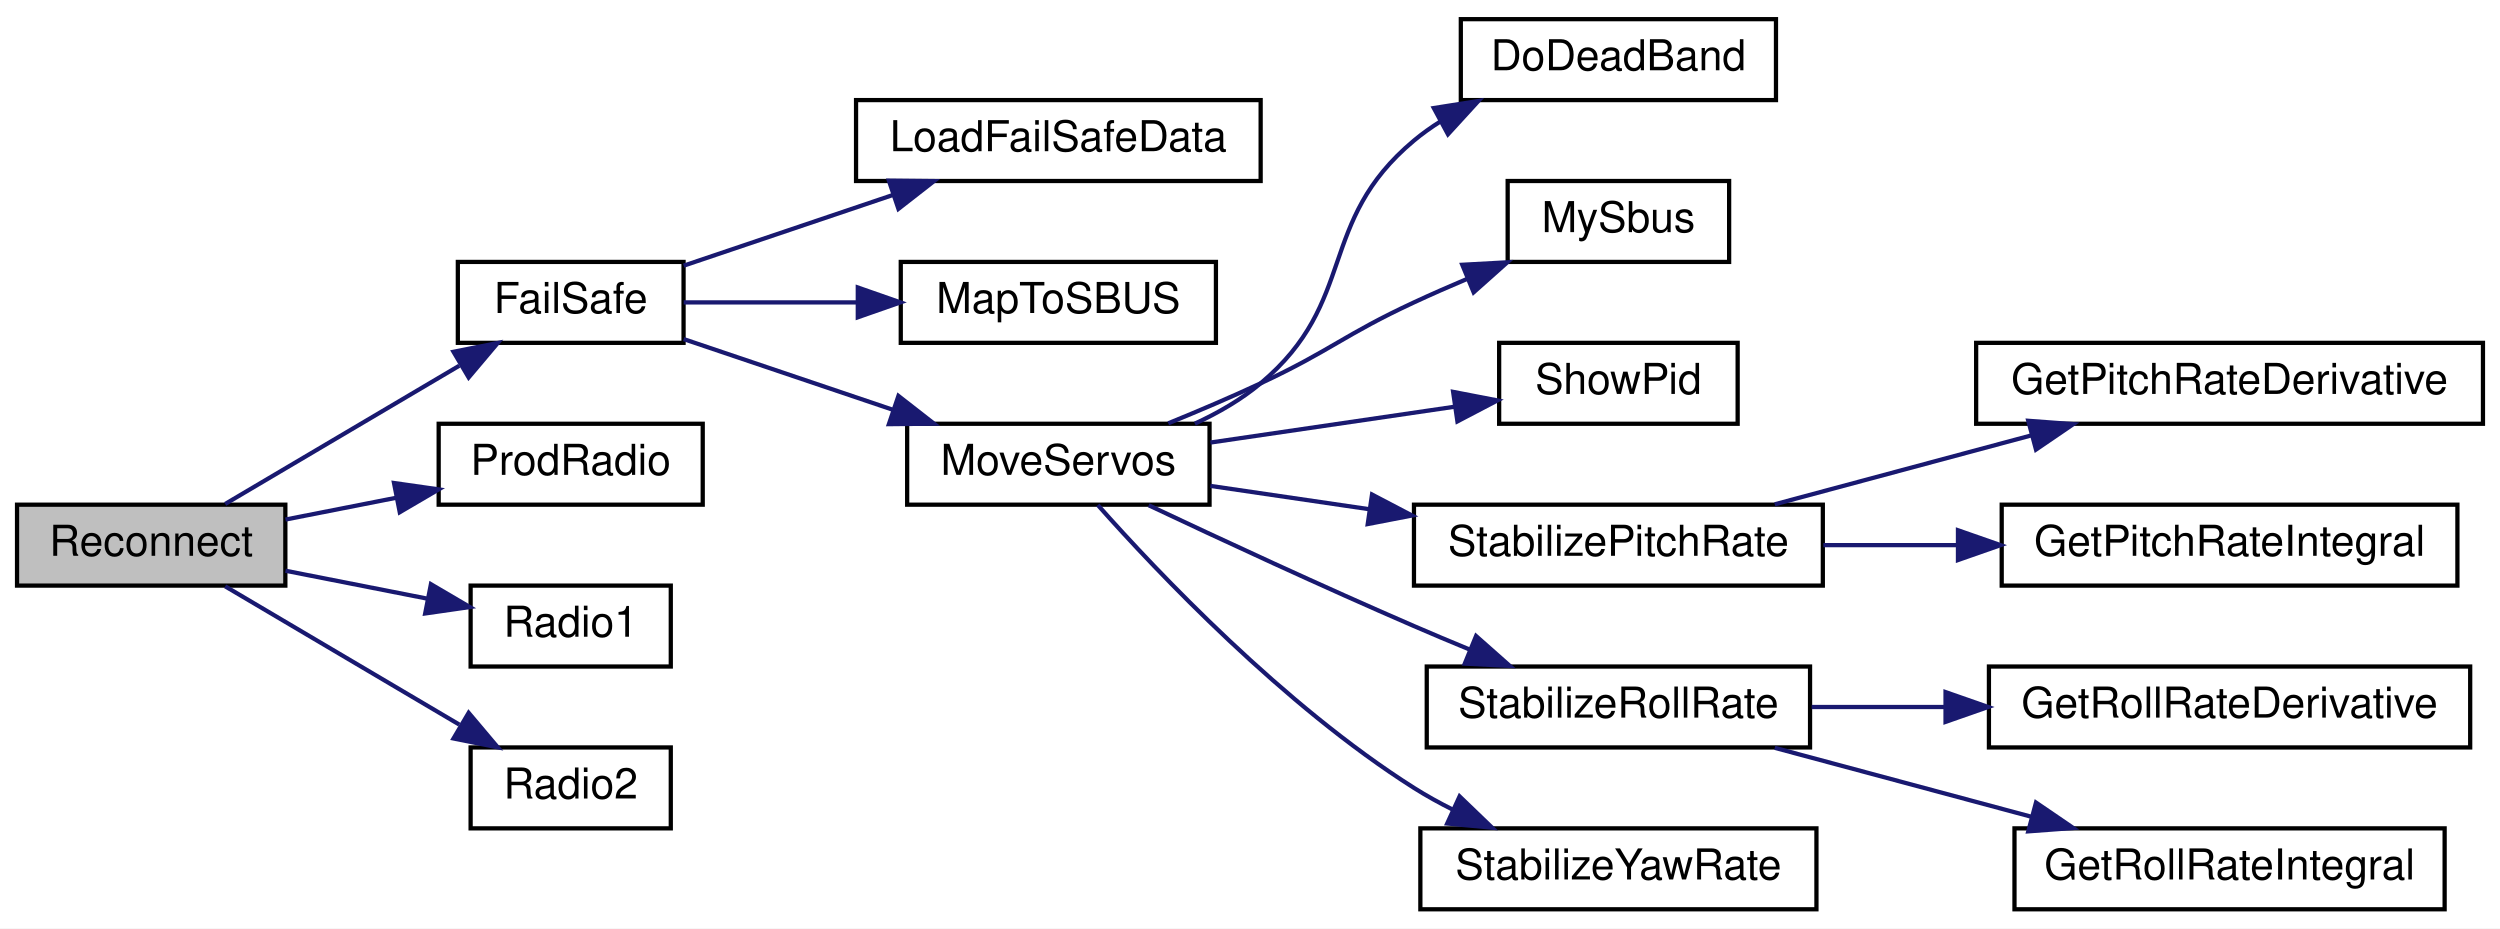
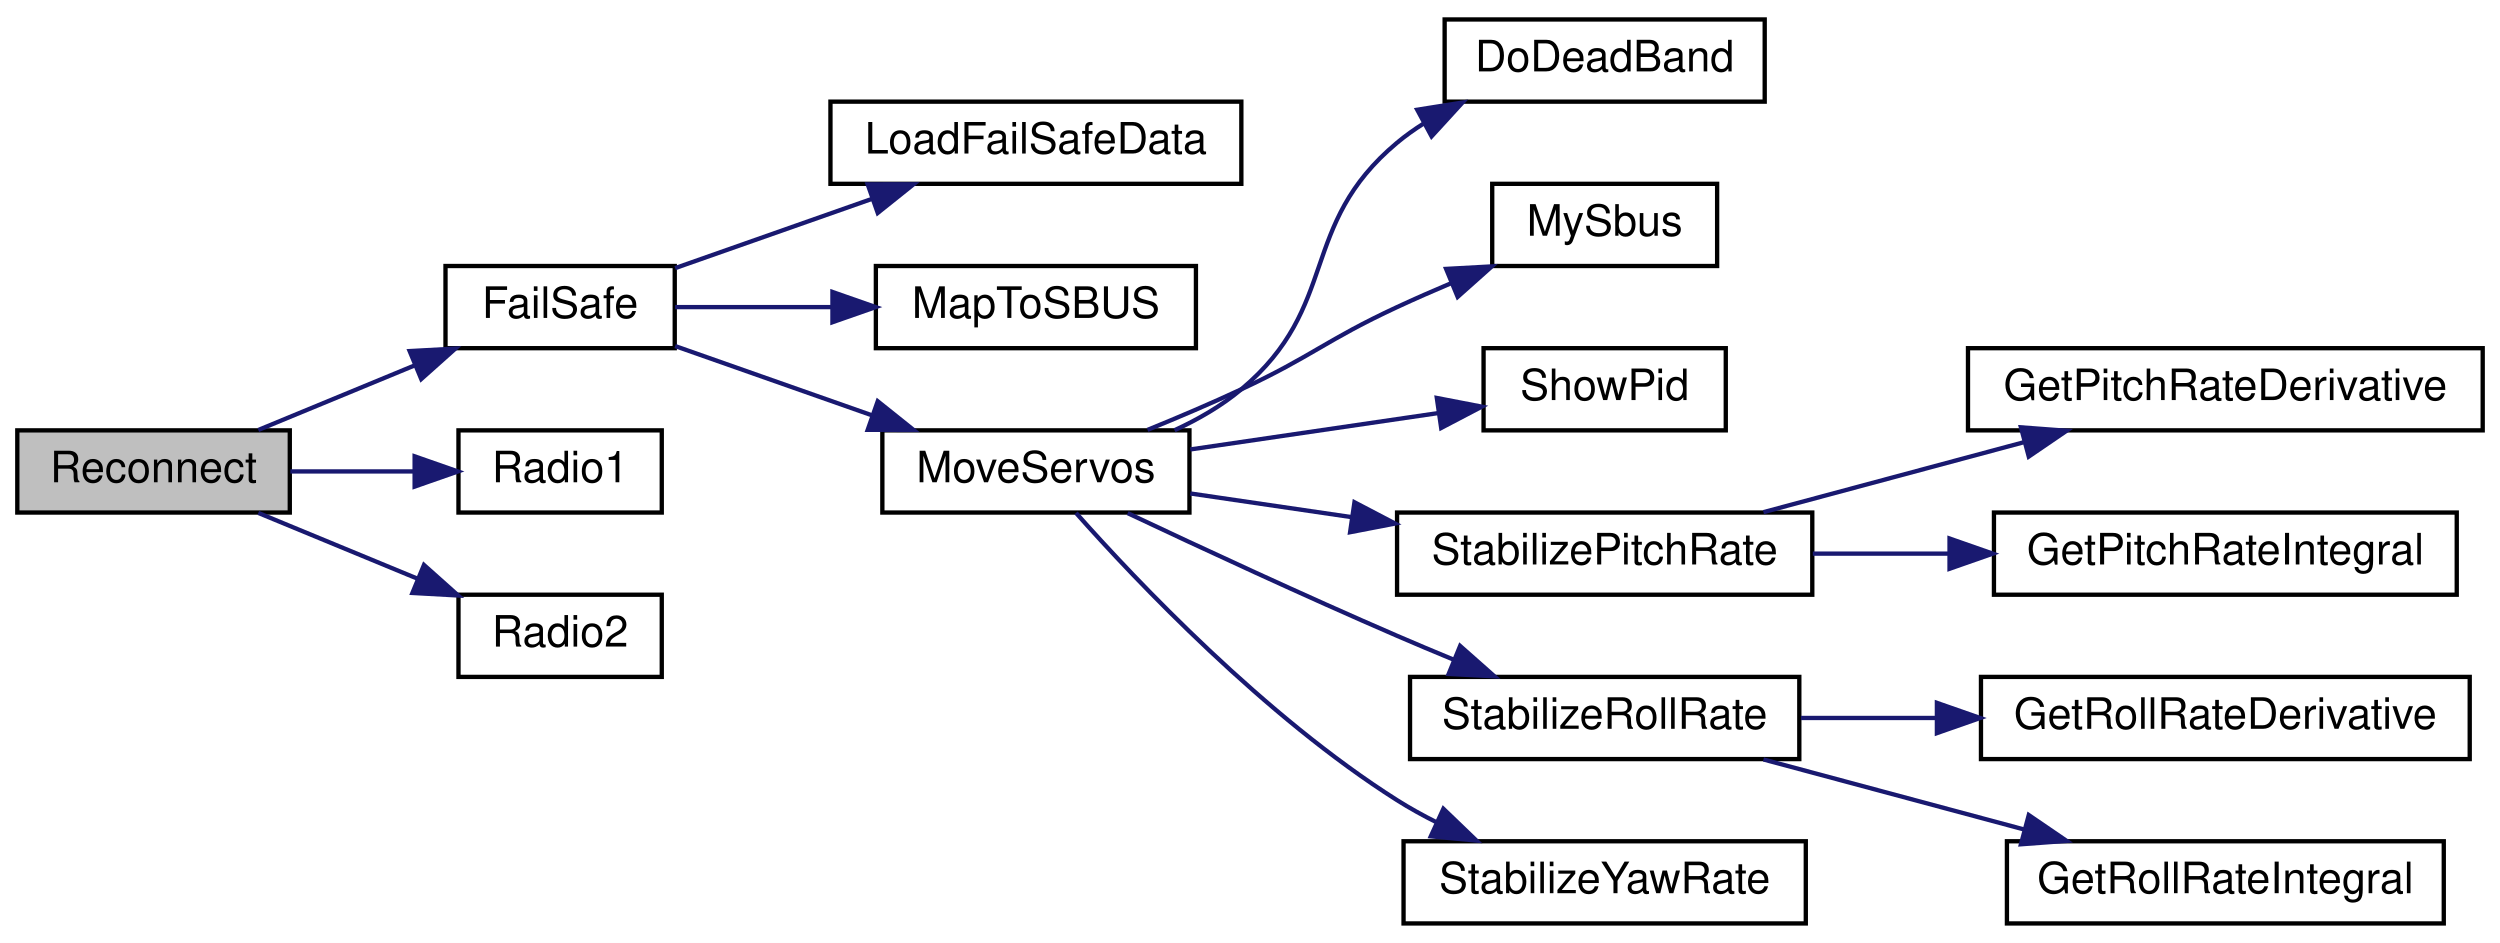
- <svg xmlns="http://www.w3.org/2000/svg" xmlns:xlink="http://www.w3.org/1999/xlink" width="587pt" height="218pt" viewBox="0.00 0.00 587.00 218.00">
+ <svg xmlns="http://www.w3.org/2000/svg" xmlns:xlink="http://www.w3.org/1999/xlink" width="578pt" height="218pt" viewBox="0.00 0.00 578.00 218.00">
  <g id="graph0" class="graph" transform="scale(1 1) rotate(0) translate(4 214)">
-     <polygon fill="white" stroke="transparent" points="-4,4 -4,-214 583,-214 583,4 -4,4" />
+     <polygon fill="white" stroke="transparent" points="-4,4 -4,-214 574,-214 574,4 -4,4" />
    <g id="node1" class="node">
      <g id="a_node1">
        <a xlink:title=" ">
-           <polygon fill="#bfbfbf" stroke="black" points="0,-76.5 0,-95.5 63,-95.5 63,-76.5 0,-76.5" />
-           <text text-anchor="middle" x="31.5" y="-83.5" font-family="Helvetica,sans-Serif" font-size="10.00">Reconnect</text>
+           <polygon fill="#bfbfbf" stroke="black" points="0,-95.5 0,-114.5 63,-114.5 63,-95.5 0,-95.5" />
+           <text text-anchor="middle" x="31.5" y="-102.5" font-family="Helvetica,sans-Serif" font-size="10.00">Reconnect</text>
        </a>
      </g>
    </g>
    <g id="node2" class="node">
      <g id="a_node2">
        <a xlink:href="radio_8h.html#a42318598726782ebb2e1857f167c8cda" target="_top" xlink:title=" ">
-           <polygon fill="white" stroke="black" points="103.5,-133.5 103.5,-152.5 156.5,-152.5 156.5,-133.5 103.5,-133.5" />
-           <text text-anchor="middle" x="130" y="-140.5" font-family="Helvetica,sans-Serif" font-size="10.00">FailSafe</text>
+           <polygon fill="white" stroke="black" points="99,-133.5 99,-152.5 152,-152.5 152,-133.5 99,-133.5" />
+           <text text-anchor="middle" x="125.5" y="-140.5" font-family="Helvetica,sans-Serif" font-size="10.00">FailSafe</text>
        </a>
      </g>
    </g>
    <g id="edge1" class="edge">
-       <path fill="none" stroke="midnightblue" d="M48.87,-95.67C63.93,-104.57 86.5,-117.9 103.85,-128.14" />
-       <polygon fill="midnightblue" stroke="midnightblue" points="102.48,-131.4 112.87,-133.47 106.04,-125.37 102.48,-131.4" />
+       <path fill="none" stroke="midnightblue" d="M55.72,-114.59C66.72,-119.13 80.05,-124.64 92.04,-129.59" />
+       <polygon fill="midnightblue" stroke="midnightblue" points="90.71,-132.83 101.29,-133.41 93.39,-126.36 90.71,-132.83" />
    </g>
    <g id="node16" class="node">
      <g id="a_node16">
-         <a xlink:href="radio_8h.html#a99f0389cf05f26f8c76aab69eb7d9529" target="_top" xlink:title=" ">
-           <polygon fill="white" stroke="black" points="99,-95.5 99,-114.5 161,-114.5 161,-95.5 99,-95.5" />
-           <text text-anchor="middle" x="130" y="-102.5" font-family="Helvetica,sans-Serif" font-size="10.00">ProdRadio</text>
+         <a xlink:href="radio_8h.html#a6e2d4126d864c50e7c23c988c2bfdd1a" target="_top" xlink:title=" ">
+           <polygon fill="white" stroke="black" points="102,-95.5 102,-114.5 149,-114.5 149,-95.5 102,-95.5" />
+           <text text-anchor="middle" x="125.5" y="-102.5" font-family="Helvetica,sans-Serif" font-size="10.00">Radio1</text>
        </a>
      </g>
    </g>
    <g id="edge15" class="edge">
-       <path fill="none" stroke="midnightblue" d="M63.03,-92.01C71.29,-93.64 80.35,-95.42 89.04,-97.13" />
-       <polygon fill="midnightblue" stroke="midnightblue" points="88.51,-100.59 99,-99.09 89.86,-93.73 88.51,-100.59" />
+       <path fill="none" stroke="midnightblue" d="M63.13,-105C72.33,-105 82.44,-105 91.76,-105" />
+       <polygon fill="midnightblue" stroke="midnightblue" points="91.86,-108.5 101.86,-105 91.86,-101.5 91.86,-108.5" />
    </g>
    <g id="node17" class="node">
      <g id="a_node17">
-         <a xlink:href="radio_8h.html#a6e2d4126d864c50e7c23c988c2bfdd1a" target="_top" xlink:title=" ">
-           <polygon fill="white" stroke="black" points="106.5,-57.5 106.5,-76.5 153.5,-76.5 153.5,-57.5 106.5,-57.5" />
-           <text text-anchor="middle" x="130" y="-64.5" font-family="Helvetica,sans-Serif" font-size="10.00">Radio1</text>
+         <a xlink:href="radio_8h.html#a8b76f3c338025926421c7b308405bbfd" target="_top" xlink:title=" ">
+           <polygon fill="white" stroke="black" points="102,-57.5 102,-76.5 149,-76.5 149,-57.5 102,-57.5" />
+           <text text-anchor="middle" x="125.5" y="-64.5" font-family="Helvetica,sans-Serif" font-size="10.00">Radio2</text>
        </a>
      </g>
    </g>
    <g id="edge16" class="edge">
-       <path fill="none" stroke="midnightblue" d="M63.03,-79.99C73.66,-77.9 85.62,-75.54 96.41,-73.42" />
-       <polygon fill="midnightblue" stroke="midnightblue" points="97.18,-76.83 106.31,-71.47 95.83,-69.96 97.18,-76.83" />
-     </g>
-     <g id="node18" class="node">
-       <g id="a_node18">
-         <a xlink:href="radio_8h.html#a8b76f3c338025926421c7b308405bbfd" target="_top" xlink:title=" ">
-           <polygon fill="white" stroke="black" points="106.5,-19.5 106.5,-38.5 153.5,-38.5 153.5,-19.5 106.5,-19.5" />
-           <text text-anchor="middle" x="130" y="-26.5" font-family="Helvetica,sans-Serif" font-size="10.00">Radio2</text>
-         </a>
-       </g>
-     </g>
-     <g id="edge17" class="edge">
-       <path fill="none" stroke="midnightblue" d="M48.87,-76.33C63.93,-67.43 86.5,-54.1 103.85,-43.86" />
-       <polygon fill="midnightblue" stroke="midnightblue" points="106.04,-46.63 112.87,-38.53 102.48,-40.6 106.04,-46.63" />
+       <path fill="none" stroke="midnightblue" d="M55.72,-95.41C66.89,-90.8 80.46,-85.19 92.59,-80.18" />
+       <polygon fill="midnightblue" stroke="midnightblue" points="94.02,-83.38 101.93,-76.32 91.35,-76.91 94.02,-83.38" />
    </g>
    <g id="node3" class="node">
      <g id="a_node3">
        <a xlink:href="_receiver_code_2src_2main_8cpp.html#a7b232e8049c83655363495df07fc96d9" target="_top" xlink:title=" ">
-           <polygon fill="white" stroke="black" points="197,-171.5 197,-190.5 292,-190.5 292,-171.5 197,-171.5" />
-           <text text-anchor="middle" x="244.5" y="-178.5" font-family="Helvetica,sans-Serif" font-size="10.00">LoadFailSafeData</text>
+           <polygon fill="white" stroke="black" points="188,-171.5 188,-190.5 283,-190.5 283,-171.5 188,-171.5" />
+           <text text-anchor="middle" x="235.5" y="-178.5" font-family="Helvetica,sans-Serif" font-size="10.00">LoadFailSafeData</text>
        </a>
      </g>
    </g>
    <g id="edge2" class="edge">
-       <path fill="none" stroke="midnightblue" d="M156.53,-151.62C171.02,-156.52 189.44,-162.74 205.6,-168.2" />
-       <polygon fill="midnightblue" stroke="midnightblue" points="204.71,-171.59 215.31,-171.48 206.95,-164.96 204.71,-171.59" />
+       <path fill="none" stroke="midnightblue" d="M152.09,-152.01C165.71,-156.79 182.68,-162.77 197.68,-168.05" />
+       <polygon fill="midnightblue" stroke="midnightblue" points="196.61,-171.38 207.2,-171.39 198.93,-164.77 196.61,-171.38" />
    </g>
    <g id="node4" class="node">
      <g id="a_node4">
        <a xlink:href="_receiver_code_2src_2main_8cpp.html#a6a495c5560f12cc3fd3df9454927d681" target="_top" xlink:title=" ">
-           <polygon fill="white" stroke="black" points="207.5,-133.5 207.5,-152.5 281.5,-152.5 281.5,-133.5 207.5,-133.5" />
-           <text text-anchor="middle" x="244.5" y="-140.5" font-family="Helvetica,sans-Serif" font-size="10.00">MapToSBUS</text>
+           <polygon fill="white" stroke="black" points="198.5,-133.5 198.5,-152.5 272.5,-152.5 272.5,-133.5 198.5,-133.5" />
+           <text text-anchor="middle" x="235.5" y="-140.5" font-family="Helvetica,sans-Serif" font-size="10.00">MapToSBUS</text>
        </a>
      </g>
    </g>
    <g id="edge3" class="edge">
-       <path fill="none" stroke="midnightblue" d="M156.53,-143C168.51,-143 183.18,-143 197.04,-143" />
-       <polygon fill="midnightblue" stroke="midnightblue" points="197.41,-146.5 207.41,-143 197.41,-139.5 197.41,-146.5" />
+       <path fill="none" stroke="midnightblue" d="M152.09,-143C162.91,-143 175.86,-143 188.25,-143" />
+       <polygon fill="midnightblue" stroke="midnightblue" points="188.46,-146.5 198.46,-143 188.46,-139.5 188.46,-146.5" />
    </g>
    <g id="node5" class="node">
      <g id="a_node5">
        <a xlink:href="_receiver_code_2src_2main_8cpp.html#a6f2443a0666140cf4d8b7352bb3b793c" target="_top" xlink:title=" ">
-           <polygon fill="white" stroke="black" points="209,-95.5 209,-114.5 280,-114.5 280,-95.5 209,-95.5" />
-           <text text-anchor="middle" x="244.5" y="-102.5" font-family="Helvetica,sans-Serif" font-size="10.00">MoveServos</text>
+           <polygon fill="white" stroke="black" points="200,-95.5 200,-114.5 271,-114.5 271,-95.5 200,-95.5" />
+           <text text-anchor="middle" x="235.5" y="-102.5" font-family="Helvetica,sans-Serif" font-size="10.00">MoveServos</text>
        </a>
      </g>
    </g>
    <g id="edge4" class="edge">
-       <path fill="none" stroke="midnightblue" d="M156.53,-134.38C171.02,-129.48 189.44,-123.26 205.6,-117.8" />
-       <polygon fill="midnightblue" stroke="midnightblue" points="206.95,-121.04 215.31,-114.52 204.71,-114.41 206.95,-121.04" />
+       <path fill="none" stroke="midnightblue" d="M152.09,-133.99C165.71,-129.21 182.68,-123.23 197.68,-117.95" />
+       <polygon fill="midnightblue" stroke="midnightblue" points="198.93,-121.23 207.2,-114.61 196.61,-114.62 198.93,-121.23" />
    </g>
    <g id="node6" class="node">
      <g id="a_node6">
        <a xlink:href="imu_8h.html#a8af33ed107fd76161fafaedefee43681" target="_top" xlink:title=" ">
-           <polygon fill="white" stroke="black" points="339,-190.5 339,-209.5 413,-209.5 413,-190.5 339,-190.5" />
-           <text text-anchor="middle" x="376" y="-197.5" font-family="Helvetica,sans-Serif" font-size="10.00">DoDeadBand</text>
+           <polygon fill="white" stroke="black" points="330,-190.5 330,-209.5 404,-209.5 404,-190.5 330,-190.5" />
+           <text text-anchor="middle" x="367" y="-197.5" font-family="Helvetica,sans-Serif" font-size="10.00">DoDeadBand</text>
        </a>
      </g>
    </g>
    <g id="edge5" class="edge">
-       <path fill="none" stroke="midnightblue" d="M276.55,-114.53C282.04,-117.06 287.46,-120.19 292,-124 314.96,-143.25 305,-161.79 328,-181 329.95,-182.63 332.06,-184.13 334.27,-185.52" />
-       <polygon fill="midnightblue" stroke="midnightblue" points="332.66,-188.63 343.13,-190.29 335.98,-182.47 332.66,-188.63" />
+       <path fill="none" stroke="midnightblue" d="M267.55,-114.53C273.04,-117.06 278.46,-120.19 283,-124 305.96,-143.25 296,-161.79 319,-181 320.95,-182.63 323.06,-184.13 325.27,-185.52" />
+       <polygon fill="midnightblue" stroke="midnightblue" points="323.66,-188.63 334.13,-190.29 326.98,-182.47 323.66,-188.63" />
    </g>
    <g id="node7" class="node">
      <g id="a_node7">
        <a xlink:href="_receiver_code_2src_2main_8cpp.html#a5424788640aaa8d535d6ea077949ef82" target="_top" xlink:title=" ">
-           <polygon fill="white" stroke="black" points="350,-152.5 350,-171.5 402,-171.5 402,-152.5 350,-152.5" />
-           <text text-anchor="middle" x="376" y="-159.5" font-family="Helvetica,sans-Serif" font-size="10.00">MySbus</text>
+           <polygon fill="white" stroke="black" points="341,-152.5 341,-171.5 393,-171.5 393,-152.5 341,-152.5" />
+           <text text-anchor="middle" x="367" y="-159.5" font-family="Helvetica,sans-Serif" font-size="10.00">MySbus</text>
        </a>
      </g>
    </g>
    <g id="edge6" class="edge">
-       <path fill="none" stroke="midnightblue" d="M270.31,-114.61C277.38,-117.49 285.05,-120.75 292,-124 308.39,-131.65 311.59,-135.38 328,-143 332.06,-144.89 336.36,-146.77 340.65,-148.59" />
-       <polygon fill="midnightblue" stroke="midnightblue" points="339.34,-151.83 349.92,-152.41 342.01,-145.36 339.34,-151.83" />
+       <path fill="none" stroke="midnightblue" d="M261.31,-114.61C268.38,-117.49 276.05,-120.75 283,-124 299.39,-131.65 302.59,-135.38 319,-143 323.06,-144.89 327.36,-146.77 331.65,-148.59" />
+       <polygon fill="midnightblue" stroke="midnightblue" points="330.34,-151.83 340.92,-152.41 333.01,-145.36 330.34,-151.83" />
    </g>
    <g id="node8" class="node">
      <g id="a_node8">
        <a xlink:href="_receiver_code_2src_2main_8cpp.html#a6d8b17c285caab118add813ad0dfdc69" target="_top" xlink:title=" ">
-           <polygon fill="white" stroke="black" points="348,-114.5 348,-133.5 404,-133.5 404,-114.5 348,-114.5" />
-           <text text-anchor="middle" x="376" y="-121.5" font-family="Helvetica,sans-Serif" font-size="10.00">ShowPid</text>
+           <polygon fill="white" stroke="black" points="339,-114.5 339,-133.5 395,-133.5 395,-114.5 339,-114.5" />
+           <text text-anchor="middle" x="367" y="-121.5" font-family="Helvetica,sans-Serif" font-size="10.00">ShowPid</text>
        </a>
      </g>
    </g>
    <g id="edge7" class="edge">
-       <path fill="none" stroke="midnightblue" d="M280.2,-110.09C297.95,-112.7 319.56,-115.87 337.66,-118.52" />
-       <polygon fill="midnightblue" stroke="midnightblue" points="337.19,-121.99 347.59,-119.98 338.2,-115.06 337.19,-121.99" />
+       <path fill="none" stroke="midnightblue" d="M271.2,-110.09C288.95,-112.7 310.56,-115.87 328.66,-118.52" />
+       <polygon fill="midnightblue" stroke="midnightblue" points="328.19,-121.99 338.59,-119.98 329.2,-115.06 328.19,-121.99" />
    </g>
    <g id="node9" class="node">
      <g id="a_node9">
        <a xlink:href="imu_8h.html#a49760866b31e1d6fdc7354d0bfe1e214" target="_top" xlink:title=" ">
-           <polygon fill="white" stroke="black" points="328,-76.5 328,-95.5 424,-95.5 424,-76.5 328,-76.5" />
-           <text text-anchor="middle" x="376" y="-83.5" font-family="Helvetica,sans-Serif" font-size="10.00">StabilizePitchRate</text>
+           <polygon fill="white" stroke="black" points="319,-76.5 319,-95.5 415,-95.5 415,-76.5 319,-76.5" />
+           <text text-anchor="middle" x="367" y="-83.5" font-family="Helvetica,sans-Serif" font-size="10.00">StabilizePitchRate</text>
        </a>
      </g>
    </g>
    <g id="edge8" class="edge">
-       <path fill="none" stroke="midnightblue" d="M280.2,-99.91C291.67,-98.23 304.76,-96.31 317.47,-94.44" />
-       <polygon fill="midnightblue" stroke="midnightblue" points="318.15,-97.88 327.54,-92.96 317.14,-90.95 318.15,-97.88" />
+       <path fill="none" stroke="midnightblue" d="M271.2,-99.91C282.67,-98.23 295.76,-96.31 308.47,-94.44" />
+       <polygon fill="midnightblue" stroke="midnightblue" points="309.15,-97.88 318.54,-92.96 308.14,-90.95 309.15,-97.88" />
    </g>
    <g id="node12" class="node">
      <g id="a_node12">
        <a xlink:href="imu_8h.html#a728333ba3718182e54444a5d42dfaf42" target="_top" xlink:title=" ">
-           <polygon fill="white" stroke="black" points="331,-38.5 331,-57.5 421,-57.5 421,-38.5 331,-38.5" />
-           <text text-anchor="middle" x="376" y="-45.5" font-family="Helvetica,sans-Serif" font-size="10.00">StabilizeRollRate</text>
+           <polygon fill="white" stroke="black" points="322,-38.5 322,-57.5 412,-57.5 412,-38.5 322,-38.5" />
+           <text text-anchor="middle" x="367" y="-45.5" font-family="Helvetica,sans-Serif" font-size="10.00">StabilizeRollRate</text>
        </a>
      </g>
    </g>
    <g id="edge11" class="edge">
-       <path fill="none" stroke="midnightblue" d="M265.72,-95.36C282.35,-87.51 306.58,-76.26 328,-67 332.2,-65.18 336.64,-63.32 341.04,-61.5" />
-       <polygon fill="midnightblue" stroke="midnightblue" points="342.58,-64.66 350.51,-57.64 339.93,-58.18 342.58,-64.66" />
+       <path fill="none" stroke="midnightblue" d="M256.72,-95.36C273.35,-87.51 297.58,-76.26 319,-67 323.2,-65.18 327.64,-63.32 332.04,-61.5" />
+       <polygon fill="midnightblue" stroke="midnightblue" points="333.58,-64.66 341.51,-57.64 330.93,-58.18 333.58,-64.66" />
    </g>
    <g id="node15" class="node">
      <g id="a_node15">
        <a xlink:href="imu_8h.html#ae6c34569f8567a3895fddfd6448bcee2" target="_top" xlink:title=" ">
-           <polygon fill="white" stroke="black" points="329.5,-0.5 329.5,-19.5 422.5,-19.5 422.5,-0.5 329.5,-0.5" />
-           <text text-anchor="middle" x="376" y="-7.5" font-family="Helvetica,sans-Serif" font-size="10.00">StabilizeYawRate</text>
+           <polygon fill="white" stroke="black" points="320.5,-0.5 320.5,-19.5 413.5,-19.5 413.5,-0.5 320.5,-0.5" />
+           <text text-anchor="middle" x="367" y="-7.5" font-family="Helvetica,sans-Serif" font-size="10.00">StabilizeYawRate</text>
        </a>
      </g>
    </g>
    <g id="edge14" class="edge">
-       <path fill="none" stroke="midnightblue" d="M253.77,-95.41C267.71,-79.71 297.39,-48.37 328,-29 330.91,-27.16 334.04,-25.43 337.24,-23.83" />
-       <polygon fill="midnightblue" stroke="midnightblue" points="338.71,-27.01 346.35,-19.66 335.8,-20.64 338.71,-27.01" />
+       <path fill="none" stroke="midnightblue" d="M244.77,-95.41C258.71,-79.71 288.39,-48.37 319,-29 321.91,-27.16 325.04,-25.43 328.24,-23.83" />
+       <polygon fill="midnightblue" stroke="midnightblue" points="329.71,-27.01 337.35,-19.66 326.8,-20.64 329.71,-27.01" />
    </g>
    <g id="node10" class="node">
      <g id="a_node10">
        <a xlink:href="imu_8h.html#ac014ca8e30c59c609753d77ecb2066e1" target="_top" xlink:title=" ">
-           <polygon fill="white" stroke="black" points="460,-114.5 460,-133.5 579,-133.5 579,-114.5 460,-114.5" />
-           <text text-anchor="middle" x="519.5" y="-121.5" font-family="Helvetica,sans-Serif" font-size="10.00">GetPitchRateDerivative</text>
+           <polygon fill="white" stroke="black" points="451,-114.5 451,-133.5 570,-133.5 570,-114.5 451,-114.5" />
+           <text text-anchor="middle" x="510.5" y="-121.5" font-family="Helvetica,sans-Serif" font-size="10.00">GetPitchRateDerivative</text>
        </a>
      </g>
    </g>
    <g id="edge9" class="edge">
-       <path fill="none" stroke="midnightblue" d="M412.71,-95.59C430.97,-100.49 453.41,-106.52 472.91,-111.76" />
-       <polygon fill="midnightblue" stroke="midnightblue" points="472.24,-115.2 482.8,-114.41 474.05,-108.44 472.24,-115.2" />
+       <path fill="none" stroke="midnightblue" d="M403.71,-95.59C421.97,-100.49 444.41,-106.52 463.91,-111.76" />
+       <polygon fill="midnightblue" stroke="midnightblue" points="463.24,-115.2 473.8,-114.41 465.05,-108.44 463.24,-115.2" />
    </g>
    <g id="node11" class="node">
      <g id="a_node11">
        <a xlink:href="imu_8h.html#acd8257c47375b8831e52fca355396d51" target="_top" xlink:title=" ">
-           <polygon fill="white" stroke="black" points="466,-76.5 466,-95.5 573,-95.5 573,-76.5 466,-76.5" />
-           <text text-anchor="middle" x="519.5" y="-83.5" font-family="Helvetica,sans-Serif" font-size="10.00">GetPitchRateIntegral</text>
+           <polygon fill="white" stroke="black" points="457,-76.5 457,-95.5 564,-95.5 564,-76.5 457,-76.5" />
+           <text text-anchor="middle" x="510.5" y="-83.5" font-family="Helvetica,sans-Serif" font-size="10.00">GetPitchRateIntegral</text>
        </a>
      </g>
    </g>
    <g id="edge10" class="edge">
-       <path fill="none" stroke="midnightblue" d="M424.12,-86C434.23,-86 445.07,-86 455.67,-86" />
-       <polygon fill="midnightblue" stroke="midnightblue" points="455.73,-89.5 465.73,-86 455.73,-82.5 455.73,-89.5" />
+       <path fill="none" stroke="midnightblue" d="M415.12,-86C425.23,-86 436.07,-86 446.67,-86" />
+       <polygon fill="midnightblue" stroke="midnightblue" points="446.73,-89.5 456.73,-86 446.73,-82.5 446.73,-89.5" />
    </g>
    <g id="node13" class="node">
      <g id="a_node13">
        <a xlink:href="imu_8h.html#a440cead796442e3ec67f07b13662f2b8" target="_top" xlink:title=" ">
-           <polygon fill="white" stroke="black" points="463,-38.5 463,-57.5 576,-57.5 576,-38.5 463,-38.5" />
-           <text text-anchor="middle" x="519.5" y="-45.5" font-family="Helvetica,sans-Serif" font-size="10.00">GetRollRateDerivative</text>
+           <polygon fill="white" stroke="black" points="454,-38.5 454,-57.5 567,-57.5 567,-38.5 454,-38.5" />
+           <text text-anchor="middle" x="510.5" y="-45.5" font-family="Helvetica,sans-Serif" font-size="10.00">GetRollRateDerivative</text>
        </a>
      </g>
    </g>
    <g id="edge12" class="edge">
-       <path fill="none" stroke="midnightblue" d="M421.38,-48C431.33,-48 442.1,-48 452.71,-48" />
-       <polygon fill="midnightblue" stroke="midnightblue" points="452.81,-51.5 462.81,-48 452.81,-44.5 452.81,-51.5" />
+       <path fill="none" stroke="midnightblue" d="M412.38,-48C422.33,-48 433.1,-48 443.71,-48" />
+       <polygon fill="midnightblue" stroke="midnightblue" points="443.81,-51.5 453.81,-48 443.81,-44.5 443.81,-51.5" />
    </g>
    <g id="node14" class="node">
      <g id="a_node14">
        <a xlink:href="imu_8h.html#aad3abf2eaa21decfe43ff4c98a09570d" target="_top" xlink:title=" ">
-           <polygon fill="white" stroke="black" points="469,-0.5 469,-19.5 570,-19.5 570,-0.5 469,-0.5" />
-           <text text-anchor="middle" x="519.5" y="-7.5" font-family="Helvetica,sans-Serif" font-size="10.00">GetRollRateIntegral</text>
+           <polygon fill="white" stroke="black" points="460,-0.5 460,-19.5 561,-19.5 561,-0.5 460,-0.5" />
+           <text text-anchor="middle" x="510.5" y="-7.5" font-family="Helvetica,sans-Serif" font-size="10.00">GetRollRateIntegral</text>
        </a>
      </g>
    </g>
    <g id="edge13" class="edge">
-       <path fill="none" stroke="midnightblue" d="M412.71,-38.41C430.97,-33.51 453.41,-27.48 472.91,-22.24" />
-       <polygon fill="midnightblue" stroke="midnightblue" points="474.05,-25.56 482.8,-19.59 472.24,-18.8 474.05,-25.56" />
+       <path fill="none" stroke="midnightblue" d="M403.71,-38.41C421.97,-33.51 444.41,-27.48 463.91,-22.24" />
+       <polygon fill="midnightblue" stroke="midnightblue" points="465.05,-25.56 473.8,-19.59 463.24,-18.8 465.05,-25.56" />
    </g>
  </g>
</svg>
